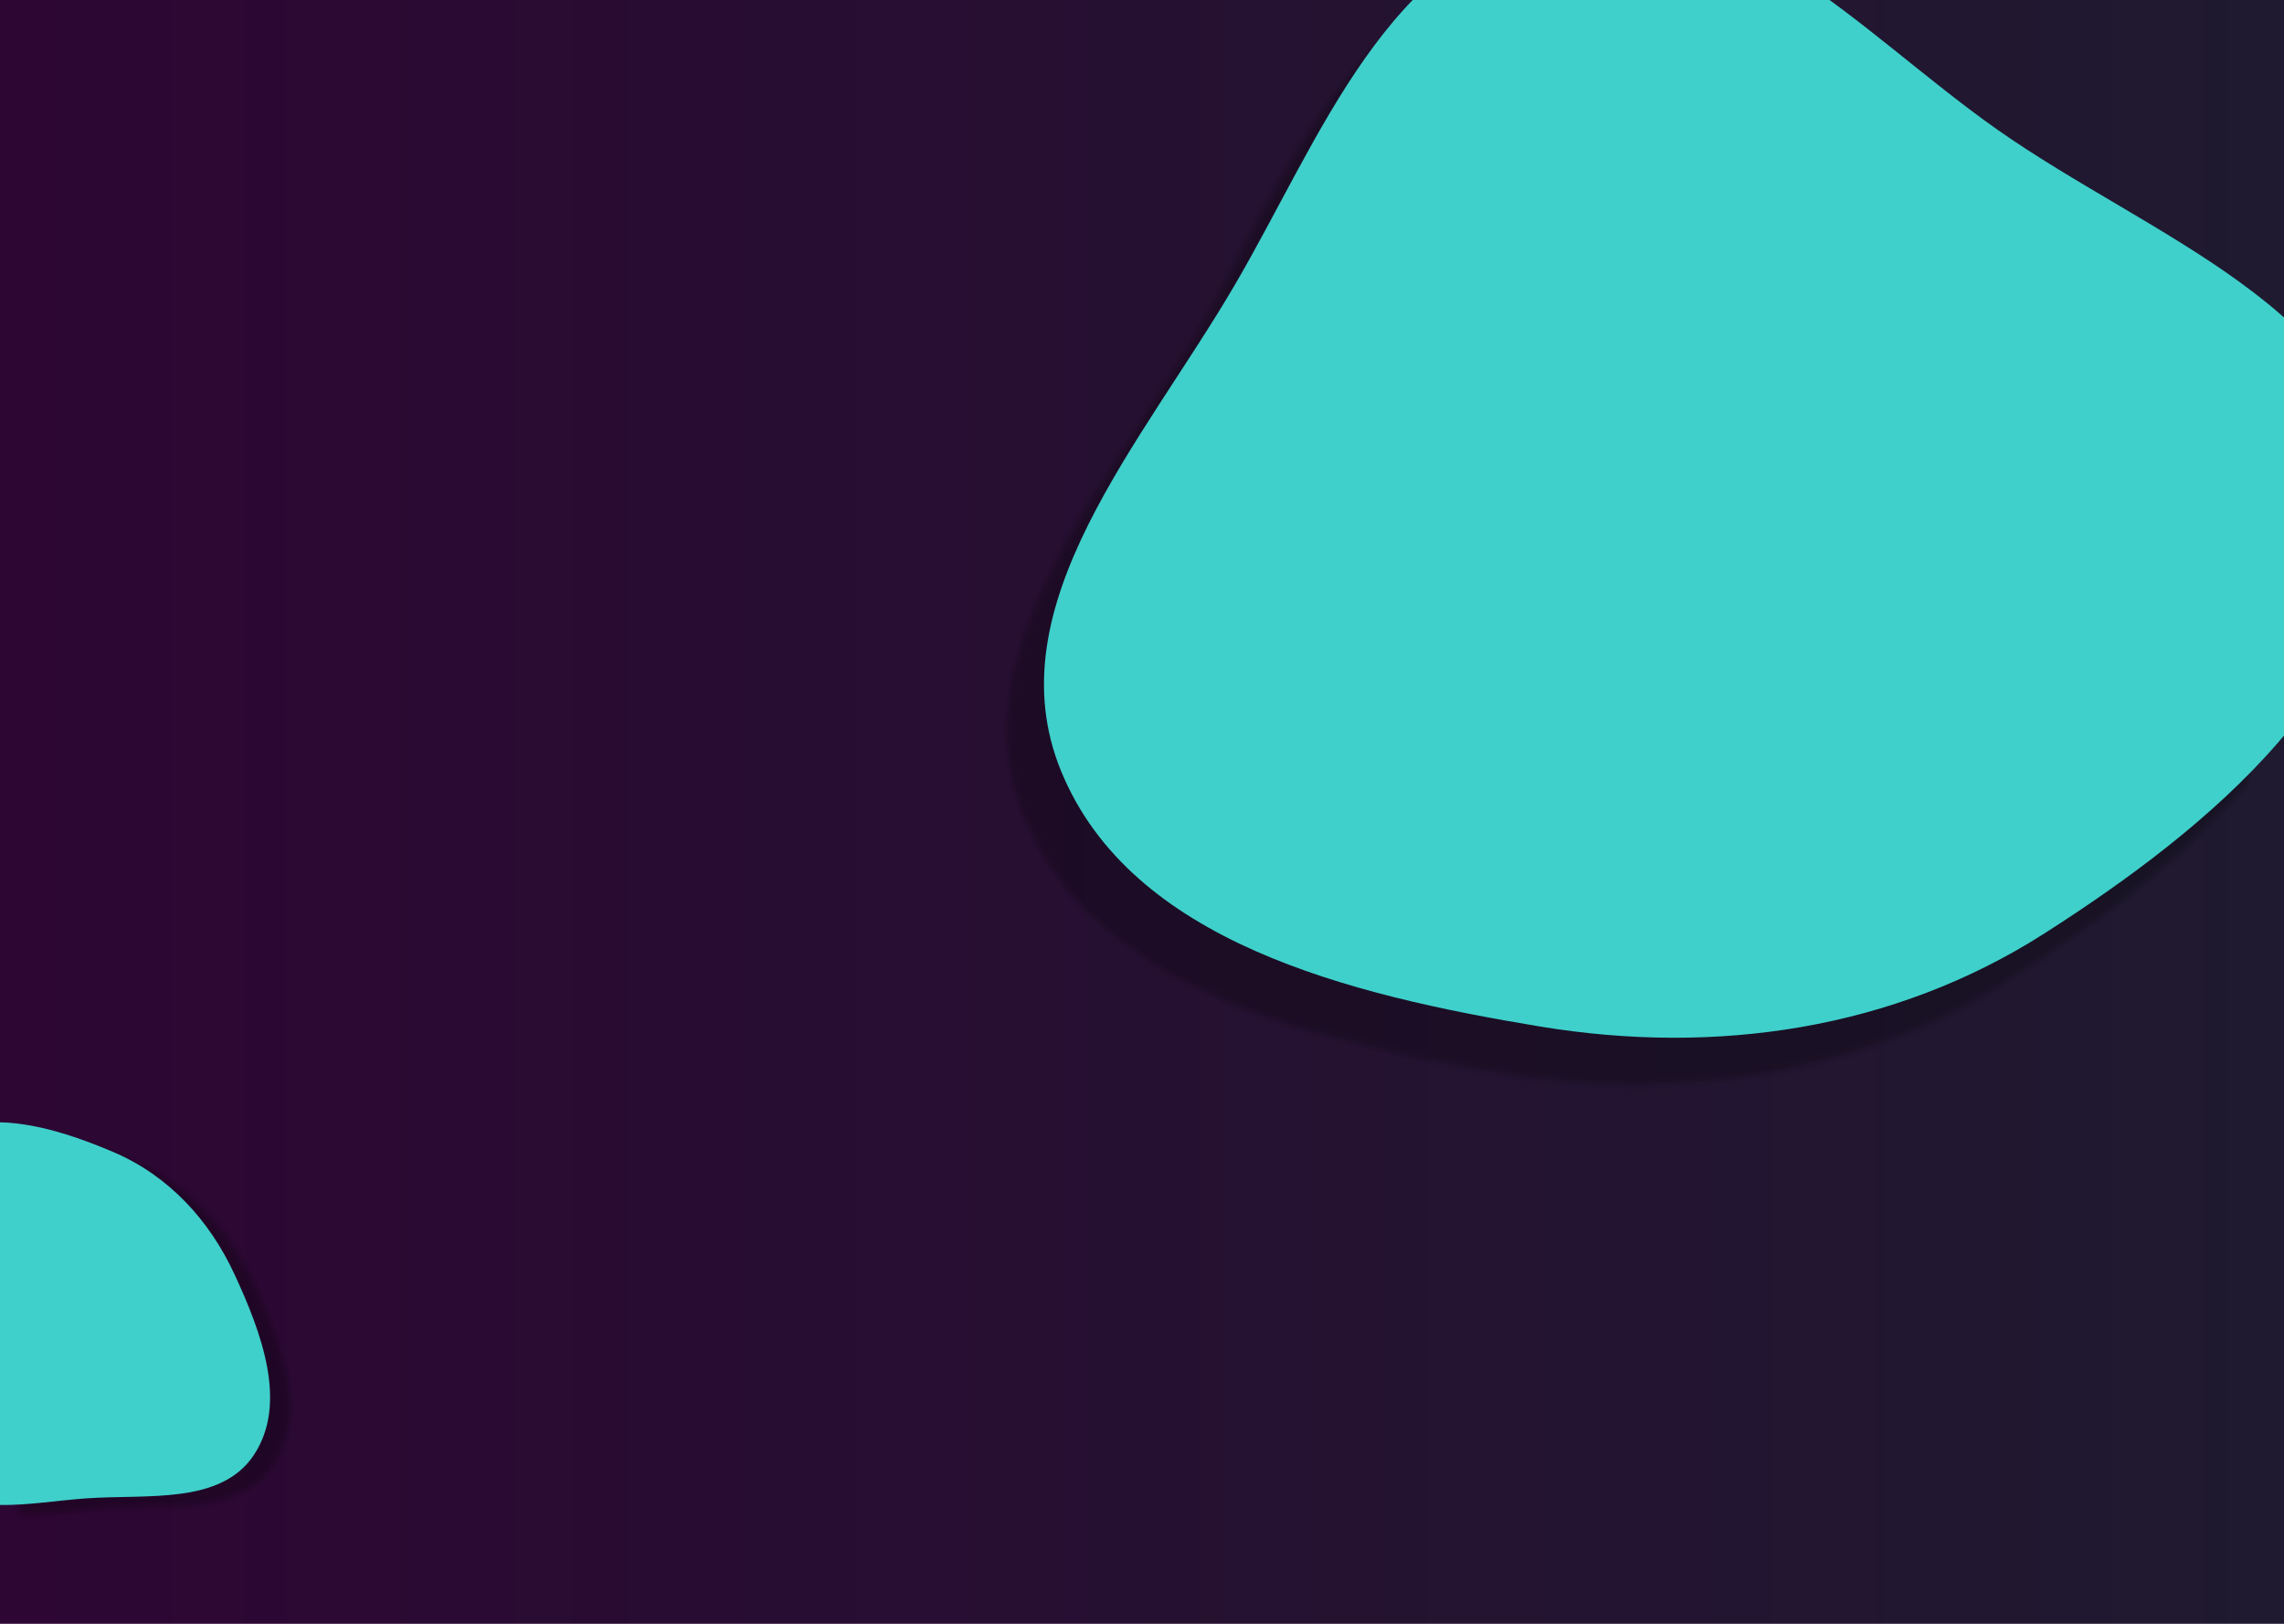
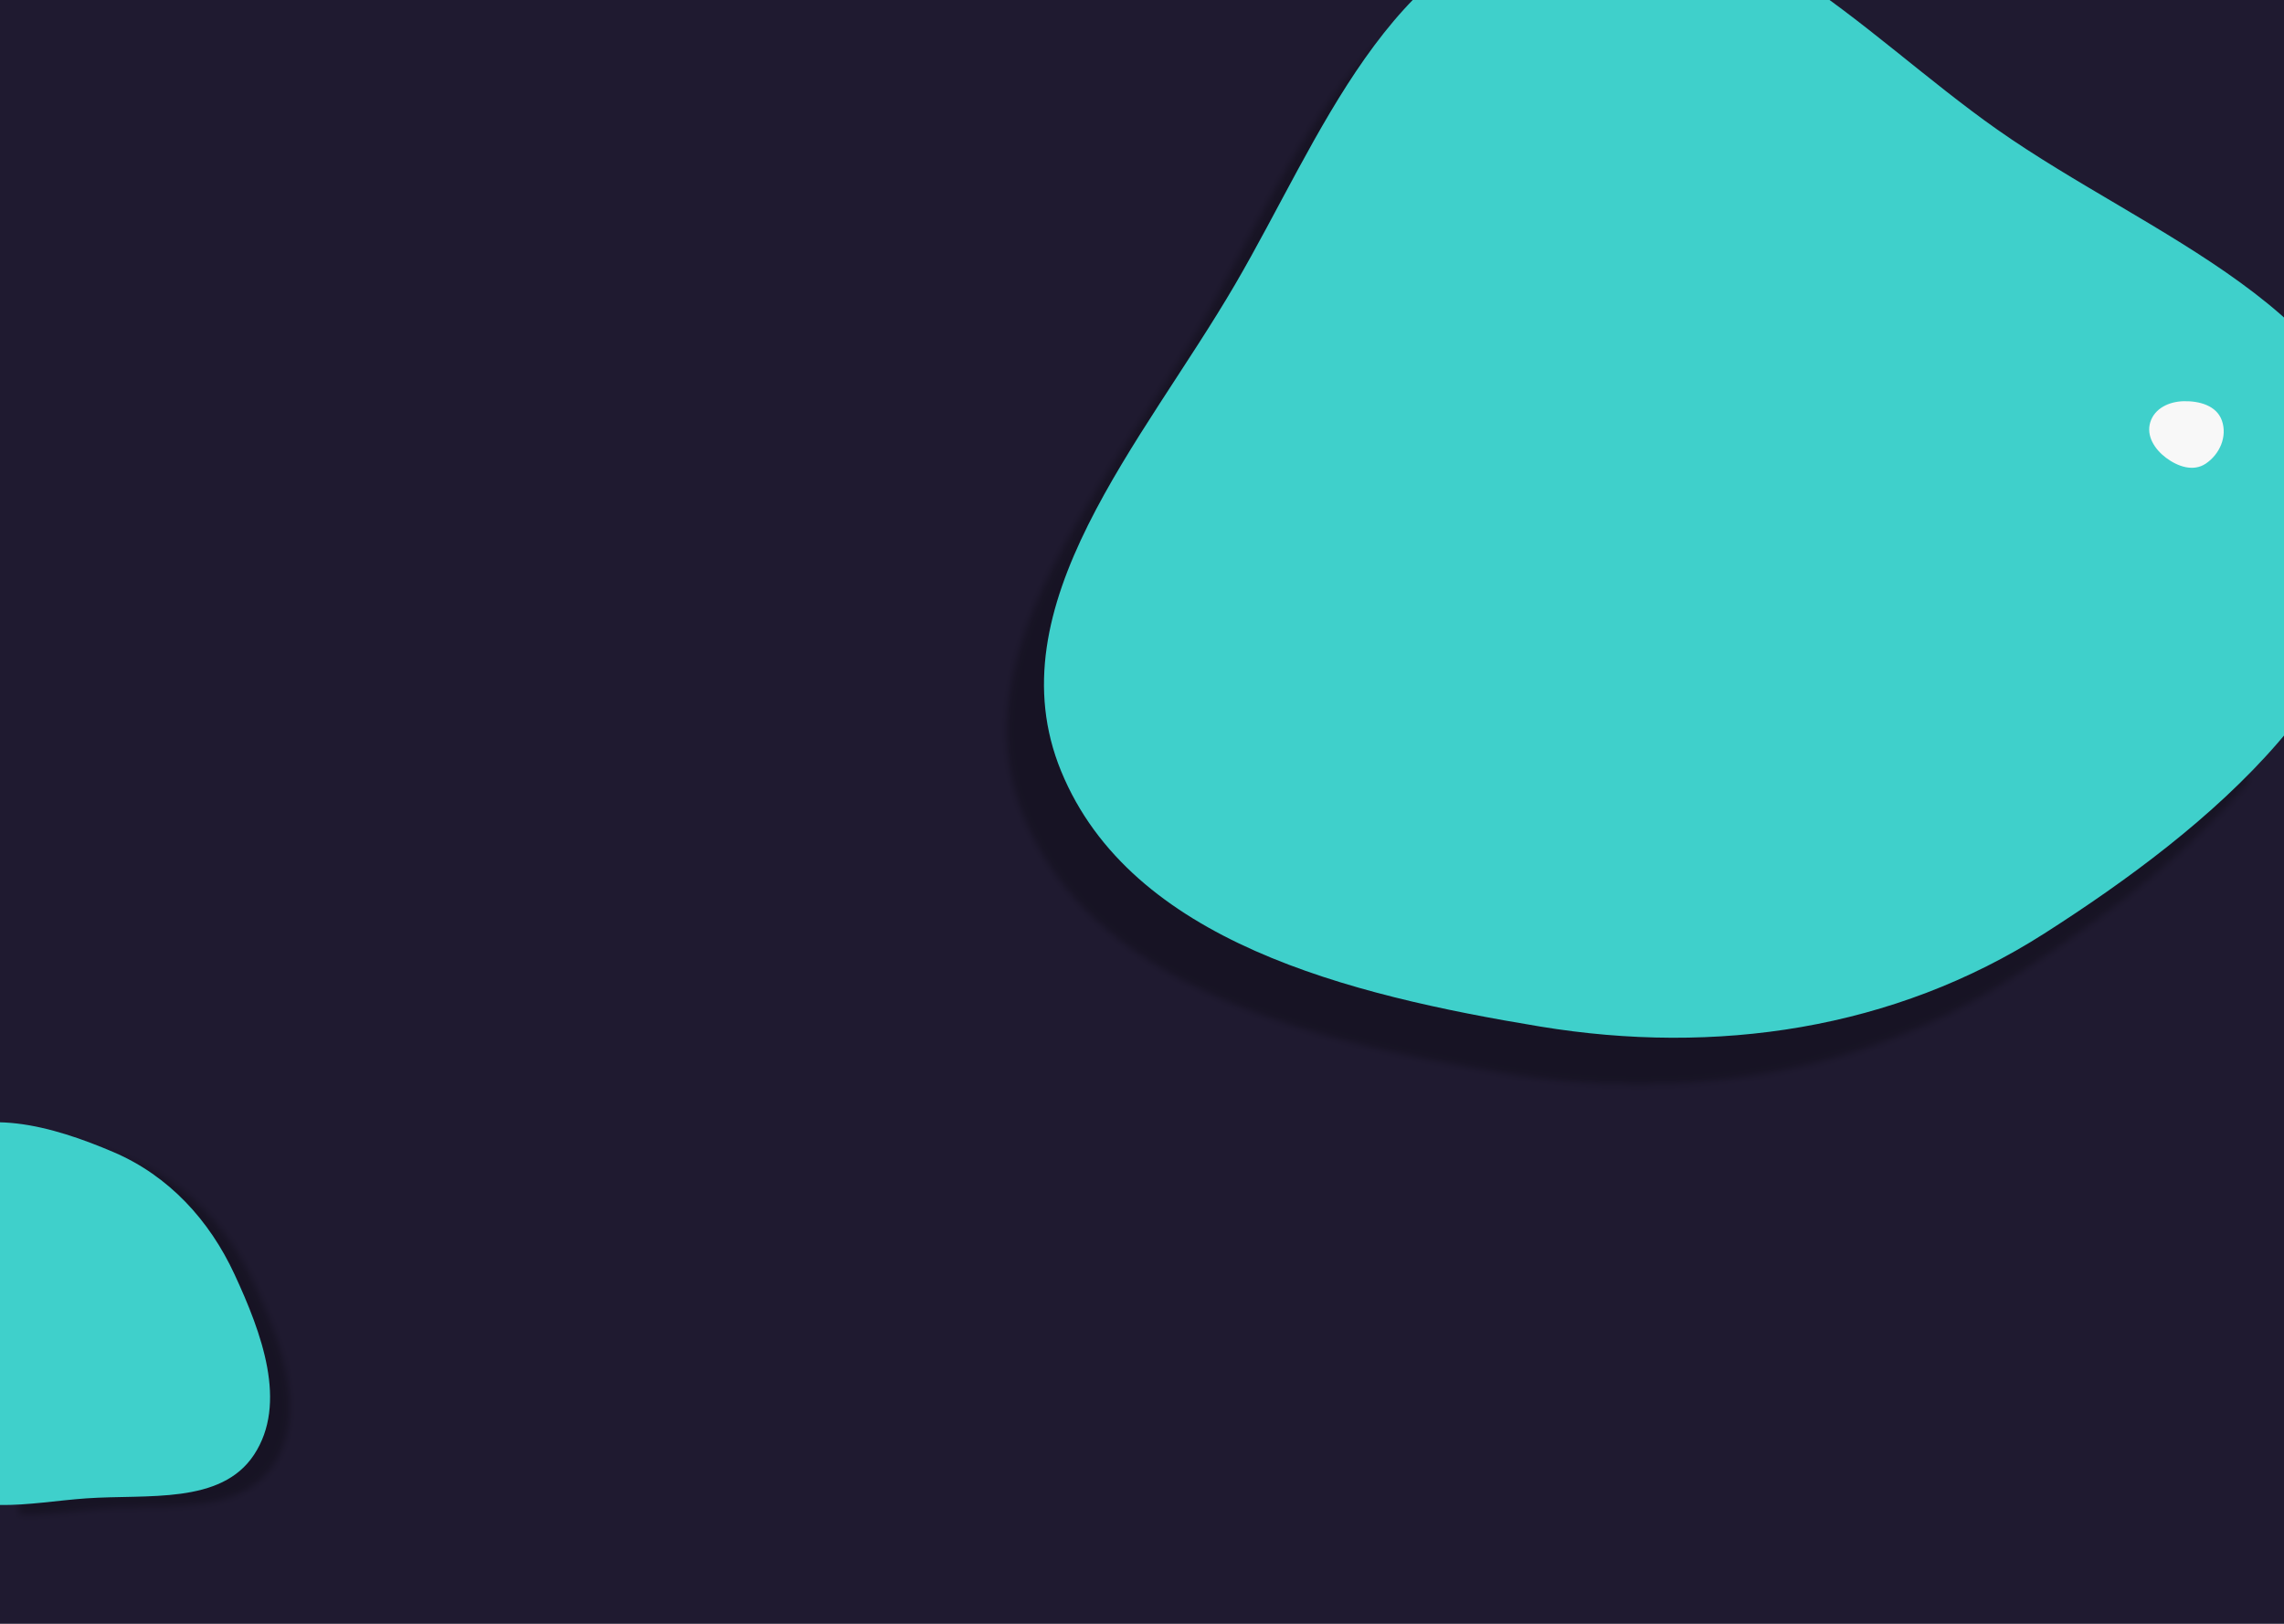
<svg xmlns="http://www.w3.org/2000/svg" width="1440" height="1024" viewBox="0 0 1440 1024" fill="none">
-   <rect width="1440" height="1024" fill="url(#paint0_linear)" />
+   <rect width="1440" height="1024" fill="#1F1A30" />
  <g filter="url(#filter0_d)">
    <path fill-rule="evenodd" clip-rule="evenodd" d="M983.485 -52.821C1091.53 -74.73 1172.13 20.461 1259.34 81.794C1355.1 149.135 1492.6 195.937 1499.22 309.854C1506.11 428.273 1394.04 521.509 1288.82 588.723C1194.02 649.283 1081.83 665.662 970.922 647.337C850.44 627.429 713.119 593.765 669.007 486.309C626.192 382.011 720.538 279.069 778.765 179.246C832.812 86.59 874.741 -30.769 983.485 -52.821Z" fill="#3FD0CB" />
  </g>
  <g filter="url(#filter1_d)">
    <path fill-rule="evenodd" clip-rule="evenodd" d="M-48.306 931.929C-74.713 906.151 -63.543 865.923 -62.99 830.237C-62.383 791.055 -75.318 744.19 -45.038 720.908C-13.561 696.706 33.344 710.166 71.757 726.631C106.367 741.465 132.024 769.432 147.835 803.576C165.01 840.669 181.549 885.012 160.115 917.453C139.311 948.94 93.057 942.212 54.467 944.892C18.647 947.38 -21.728 957.873 -48.306 931.929Z" fill="#3FD0CB" />
  </g>
+   <path fill-rule="evenodd" clip-rule="evenodd" d="M1376.76 253.011C1386.68 252.792 1397.51 255.754 1400.84 265.215C1404.39 275.32 1399.46 286.52 1390.61 292.415C1382.83 297.596 1373.08 294.288 1365.6 288.67C1358.41 283.27 1353.01 274.849 1355.71 266.21C1358.46 257.406 1367.64 253.212 1376.76 253.011Z" fill="#F8F8F8" />
  <defs>
    <filter id="filter0_d" x="543" y="-143" width="1011.19" height="913.089" filterUnits="userSpaceOnUse" color-interpolation-filters="sRGB">
      <feFlood flood-opacity="0" result="BackgroundImageFix" />
      <feColorMatrix in="SourceAlpha" type="matrix" values="0 0 0 0 0 0 0 0 0 0 0 0 0 0 0 0 0 0 127 0" />
      <feOffset dx="-23" dy="29" />
      <feGaussianBlur stdDeviation="2" />
      <feColorMatrix type="matrix" values="0 0 0 0 0 0 0 0 0 0 0 0 0 0 0 0 0 0 0.25 0" />
      <feBlend mode="normal" in2="BackgroundImageFix" result="effect1_dropShadow" />
      <feBlend mode="normal" in="SourceGraphic" in2="effect1_dropShadow" result="shape" />
    </filter>
    <filter id="filter1_d" x="-152.393" y="658.933" width="388.228" height="380.73" filterUnits="userSpaceOnUse" color-interpolation-filters="sRGB">
      <feFlood flood-opacity="0" result="BackgroundImageFix" />
      <feColorMatrix in="SourceAlpha" type="matrix" values="0 0 0 0 0 0 0 0 0 0 0 0 0 0 0 0 0 0 127 0" />
      <feOffset dx="12" dy="6" />
      <feGaussianBlur stdDeviation="2" />
      <feColorMatrix type="matrix" values="0 0 0 0 0 0 0 0 0 0 0 0 0 0 0 0 0 0 0.25 0" />
      <feBlend mode="normal" in2="BackgroundImageFix" result="effect1_dropShadow" />
      <feBlend mode="normal" in="SourceGraphic" in2="effect1_dropShadow" result="shape" />
    </filter>
-     <linearGradient id="paint0_linear" x1="0" y1="512" x2="1440" y2="512" gradientUnits="userSpaceOnUse">
-       <stop stop-color="#2D0633" />
-       <stop offset="1" stop-color="#1F1A30" />
-     </linearGradient>
  </defs>
</svg>
